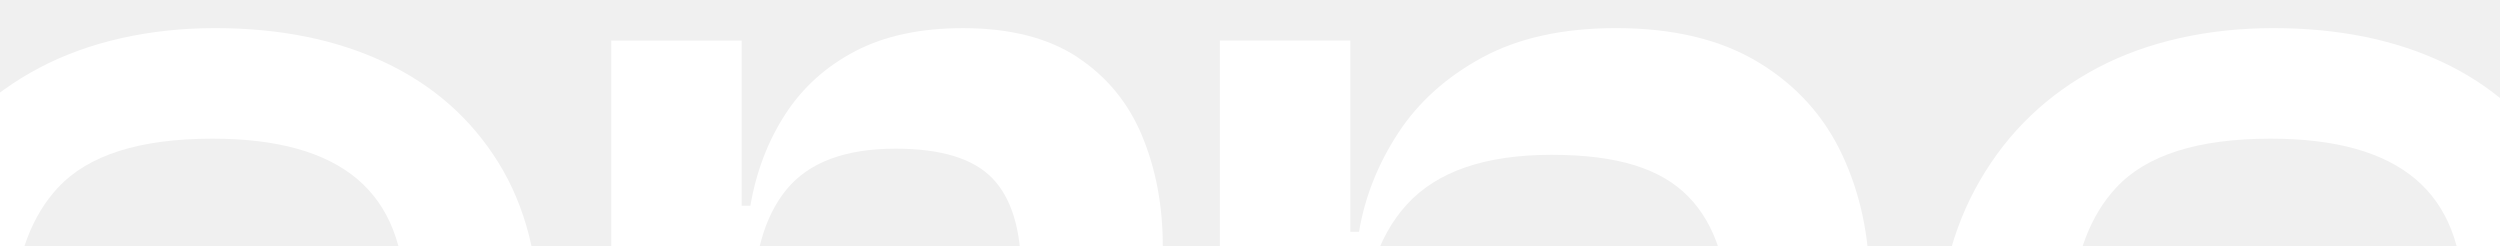
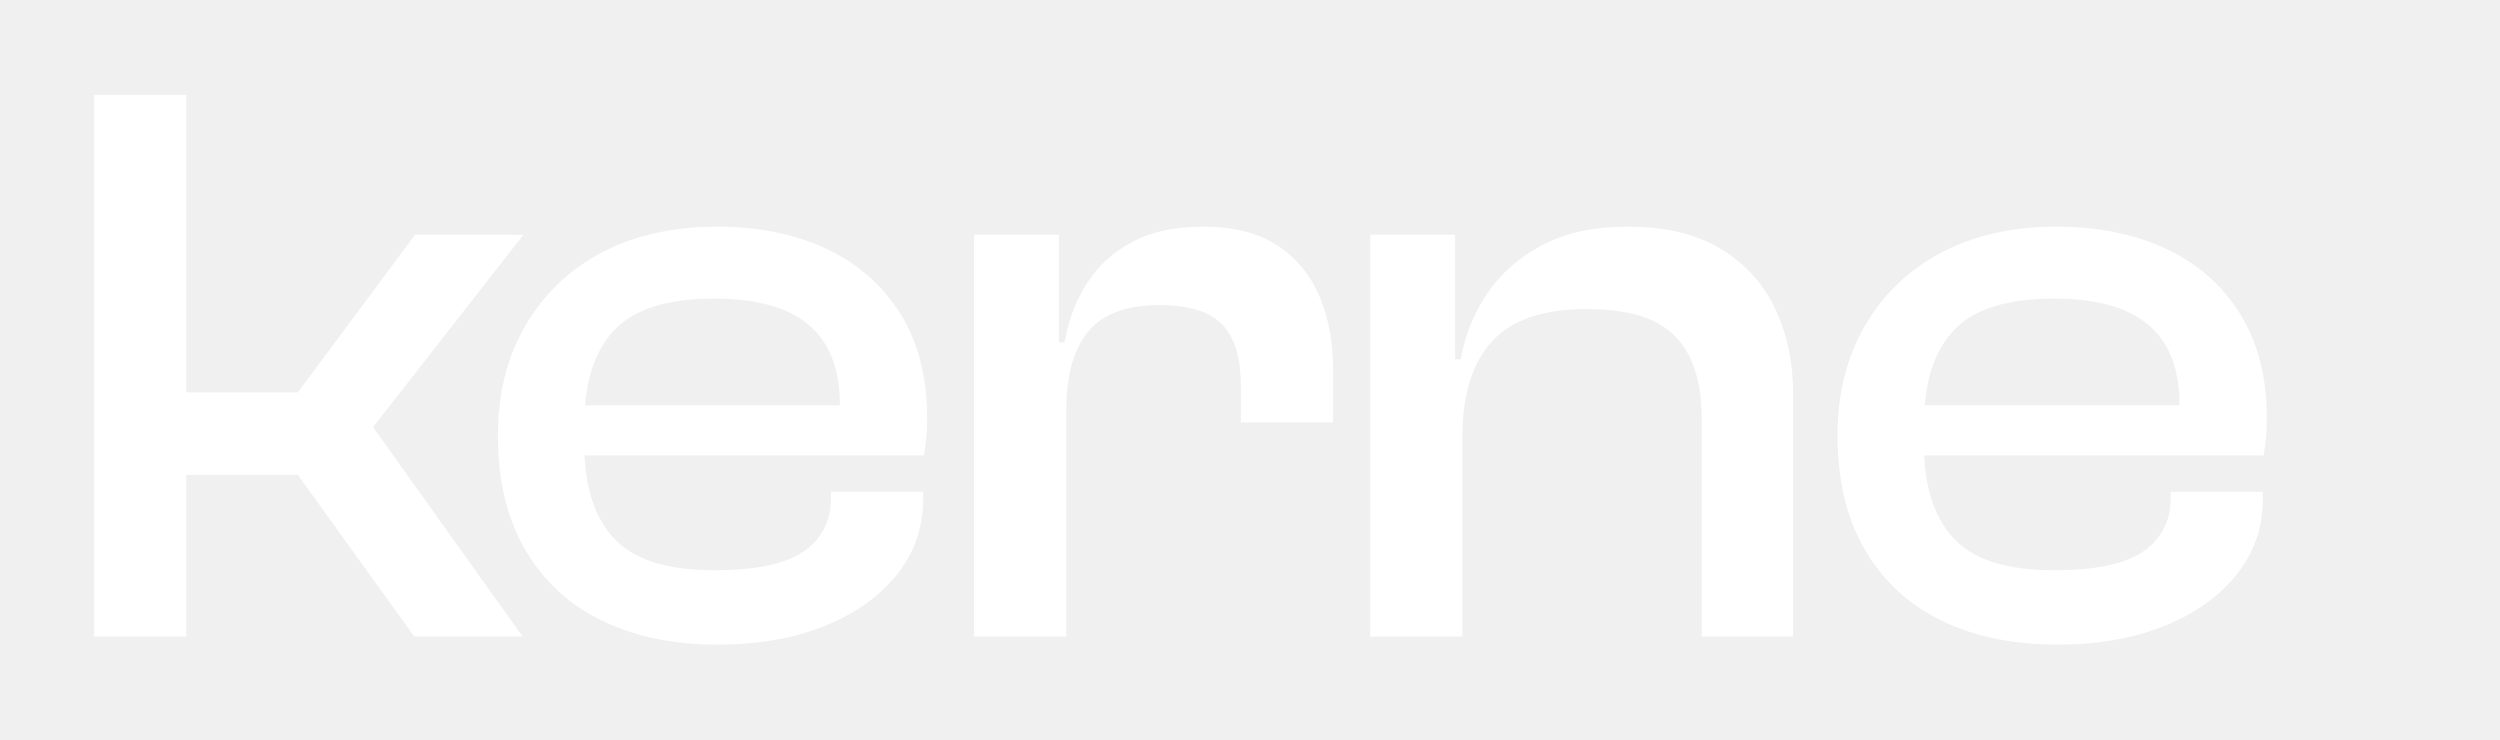
- <svg xmlns="http://www.w3.org/2000/svg" id="Layer_1" data-name="Layer 1" viewBox="601 454 867 85">
+ <svg xmlns="http://www.w3.org/2000/svg" id="Layer_1" data-name="Layer 1" viewBox="294 343 1332 394">
  <defs>
    <style>
      .cls-1 {
        fill: #fff;
      }
    </style>
  </defs>
  <polygon class="cls-1" points="572.87 468.06 515.15 468.06 452.69 552.06 393.24 552.06 393.24 393.54 344.14 393.54 344.14 682.15 393.24 682.15 393.24 596 452.69 596 514.72 682.15 572.44 682.15 492.75 570.58 572.87 468.06" />
  <path class="cls-1" d="M734.38,475.6c-16.8-7.9-36.4-11.85-58.8-11.85s-43.58,4.6-60.95,13.78c-17.38,9.19-30.95,22.18-40.71,38.98-9.77,16.8-14.65,36.26-14.65,58.37,0,24.12,4.88,44.52,14.65,61.17,9.76,16.66,23.4,29.22,40.92,37.69,17.51,8.47,38.05,12.71,61.6,12.71,21.54,0,40.49-3.31,56.86-9.91,16.37-6.6,29.22-15.72,38.55-27.35,9.33-11.63,14-25.05,14-40.28v-3.88h-49.11v3.45c0,12.06-4.81,21.47-14.43,28.22-9.63,6.75-25.49,10.12-47.6,10.12-25.27,0-43.15-5.67-53.63-17.02-9.63-10.41-14.82-25.14-15.61-44.15h180.8c.57-3.16,1-6.31,1.29-9.48.28-3.16.43-6.6.43-10.34,0-21.82-4.74-40.34-14.22-55.57-9.48-15.22-22.62-26.77-39.42-34.68ZM621.08,519.11c10.48-11.34,28.36-17.02,53.63-17.02,22.4,0,39.13,4.67,50.18,14,11.05,9.34,16.58,23.48,16.58,42.43,0,.14,0,.29,0,.43h-135.74c1.35-16.94,6.45-30.23,15.34-39.85Z" />
  <path class="cls-1" d="M974.74,473.88c-10.2-6.74-23.48-10.12-39.85-10.12-14.65,0-27.07,2.66-37.26,7.97-10.2,5.32-18.31,12.64-24.34,21.97-6.03,9.34-10.05,19.89-12.06,31.66h-3.02v-57.29h-45.23v214.09h49.11v-120.61c0-18.37,3.88-32.31,11.63-41.78,7.75-9.48,20.39-14.21,37.91-14.21,15.79,0,26.99,3.45,33.6,10.34,6.6,6.89,9.91,17.81,9.91,32.74v19.39h49.11v-28.86c0-13.78-2.37-26.42-7.11-37.91-4.74-11.48-12.21-20.6-22.4-27.35Z" />
  <path class="cls-1" d="M1210.8,475.6c-13.07-7.9-29.51-11.85-49.32-11.85-18.38,0-33.81,3.38-46.31,10.12-12.49,6.75-22.26,15.51-29.29,26.28-7.04,10.77-11.56,22.18-13.57,34.25h-3.02v-66.34h-45.23v214.09h49.11v-106.4c0-22.4,5.24-39.34,15.72-50.83,10.48-11.48,27.21-17.23,50.19-17.23s37.91,4.81,47.38,14.43c9.48,9.62,14.22,24.34,14.22,44.15v115.88h48.68v-129.66c0-16.37-3.16-31.3-9.48-44.8-6.32-13.49-16.01-24.19-29.08-32.09Z" />
  <path class="cls-1" d="M1448.15,475.6c-16.8-7.9-36.4-11.85-58.8-11.85s-43.58,4.6-60.95,13.78c-17.38,9.19-30.95,22.18-40.71,38.98-9.77,16.8-14.65,36.26-14.65,58.37,0,24.12,4.88,44.52,14.65,61.17,9.76,16.66,23.4,29.22,40.92,37.69,17.51,8.47,38.05,12.71,61.6,12.71,21.54,0,40.49-3.31,56.86-9.91,16.37-6.6,29.22-15.72,38.55-27.35,9.33-11.63,14-25.05,14-40.28v-3.88h-49.11v3.45c0,12.06-4.81,21.47-14.43,28.22-9.63,6.75-25.49,10.12-47.6,10.12-25.27,0-43.15-5.67-53.63-17.02-9.63-10.41-14.82-25.14-15.61-44.15h180.8c.57-3.16,1-6.31,1.29-9.48.28-3.16.43-6.6.43-10.34,0-21.82-4.74-40.34-14.22-55.57-9.48-15.22-22.62-26.77-39.42-34.68ZM1334.86,519.11c10.48-11.34,28.36-17.02,53.63-17.02,22.4,0,39.13,4.67,50.19,14,11.05,9.34,16.58,23.48,16.58,42.43,0,.14,0,.29,0,.43h-135.74c1.35-16.94,6.45-30.23,15.34-39.85Z" />
  <rect class="cls-1" x="1526.76" y="393.54" />
</svg>
